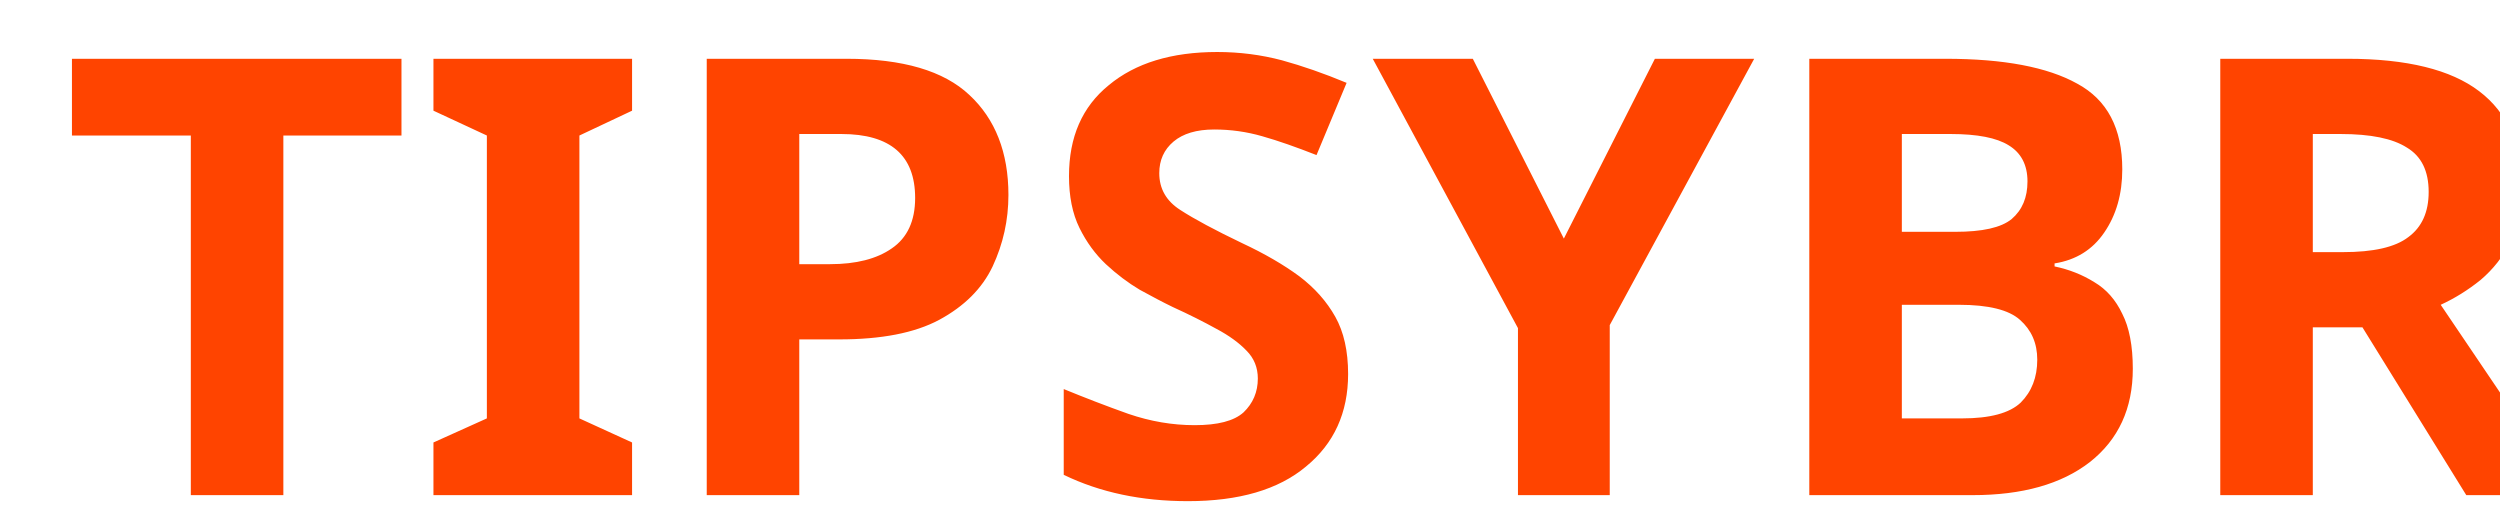
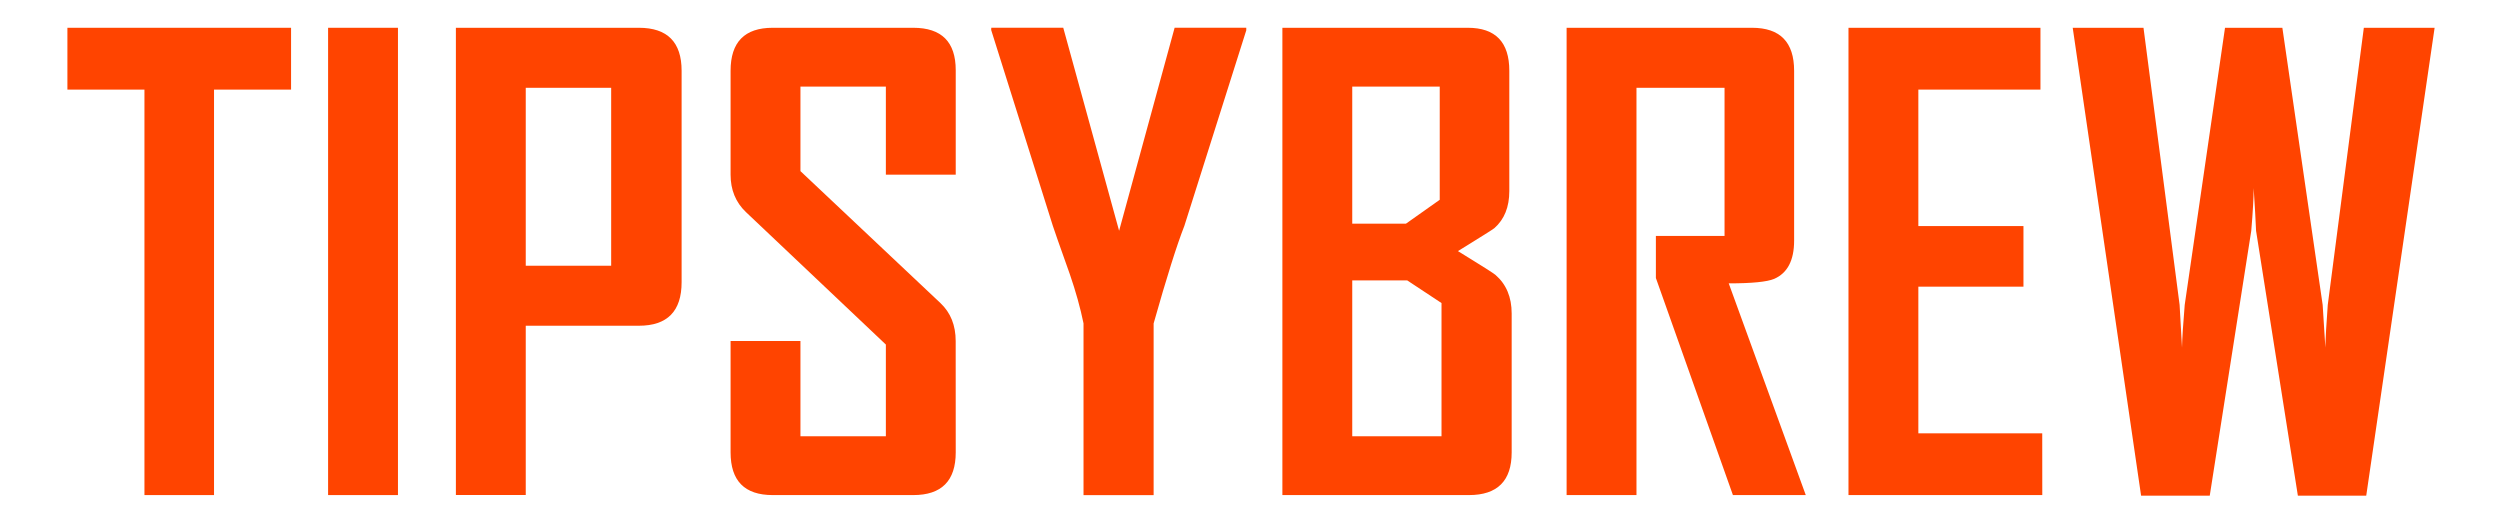
<svg xmlns="http://www.w3.org/2000/svg" width="51.921mm" height="10.81mm" version="1.1" viewBox="0 0 51.921 10.81" id="svg4544">
  <defs id="defs4548" />
  <g transform="translate(-15.662 -13.834)" id="g4542">
-     <text xml:space="preserve" style="font-style:normal;font-variant:normal;font-weight:bold;font-stretch:normal;font-size:16.933px;line-height:1.25;font-family:Cambria;-inkscape-font-specification:'Cambria Bold';letter-spacing:0px;word-spacing:0px;fill:#ff4400;fill-opacity:1;stroke:none;stroke-width:0.265;" x="16.907" y="24.116" id="text4552">
-       <tspan id="tspan4550" x="16.907" y="24.116" style="font-style:normal;font-variant:normal;font-weight:bold;font-stretch:condensed;font-size:12.7px;font-family:'Agency FB';-inkscape-font-specification:'Agency FB, Bold Condensed';font-variant-ligatures:normal;font-variant-caps:normal;font-variant-numeric:normal;font-feature-settings:normal;text-align:start;writing-mode:lr-tb;text-anchor:start;stroke-width:0.265;fill:#ff4400;fill-opacity:1;">TIPSYBREW</tspan>
-     </text>
+     <g aria-label="TIPSYBREW" style="font-style:normal;font-variant:normal;font-weight:bold;font-stretch:normal;font-size:16.933px;line-height:1.25;font-family:Cambria;-inkscape-font-specification:'Cambria Bold';letter-spacing:0px;word-spacing:0px;fill:#ff4400;fill-opacity:1;stroke:none;stroke-width:0.265" id="text4552">
+       <path d="m 21.707,15.695 h -1.6 v 8.421 H 18.662 V 15.695 H 17.062 V 14.411 h 4.645 z" style="font-style:normal;font-variant:normal;font-weight:bold;font-stretch:condensed;font-size:12.7px;font-family:'Agency FB';-inkscape-font-specification:'Agency FB, Bold Condensed';font-variant-ligatures:normal;font-variant-caps:normal;font-variant-numeric:normal;font-feature-settings:normal;text-align:start;writing-mode:lr-tb;text-anchor:start;fill:#ff4400;fill-opacity:1;stroke-width:0.265" id="path5197" />
+       <path d="M 23.927,24.116 H 22.476 V 14.411 h 1.451 z" style="font-style:normal;font-variant:normal;font-weight:bold;font-stretch:condensed;font-size:12.7px;font-family:'Agency FB';-inkscape-font-specification:'Agency FB, Bold Condensed';font-variant-ligatures:normal;font-variant-caps:normal;font-variant-numeric:normal;font-feature-settings:normal;text-align:start;writing-mode:lr-tb;text-anchor:start;fill:#ff4400;fill-opacity:1;stroke-width:0.265" id="path5199" />
+       <path d="m 29.818,19.694 q 0,0.905 -0.887,0.905 h -2.35 v 3.516 H 25.13 V 14.411 h 3.801 q 0.887,0 0.887,0.893 z m -1.463,-0.341 v -3.696 h -1.774 v 3.696 z" style="font-style:normal;font-variant:normal;font-weight:bold;font-stretch:condensed;font-size:12.7px;font-family:'Agency FB';-inkscape-font-specification:'Agency FB, Bold Condensed';font-variant-ligatures:normal;font-variant-caps:normal;font-variant-numeric:normal;font-feature-settings:normal;text-align:start;writing-mode:lr-tb;text-anchor:start;fill:#ff4400;fill-opacity:1;stroke-width:0.265" id="path5201" />
+       <path d="m 35.511,23.229 q 0,0.887 -0.881,0.887 h -2.921 q -0.874,0 -0.874,-0.887 v -2.313 h 1.451 v 1.978 h 1.774 v -1.904 l -2.908,-2.753 Q 30.835,17.933 30.835,17.462 v -2.158 q 0,-0.893 0.874,-0.893 h 2.921 q 0.881,0 0.881,0.881 v 2.17 h -1.451 v -1.829 h -1.774 v 1.755 l 2.908,2.741 q 0.316,0.298 0.316,0.788 z" style="font-style:normal;font-variant:normal;font-weight:bold;font-stretch:condensed;font-size:12.7px;font-family:'Agency FB';-inkscape-font-specification:'Agency FB, Bold Condensed';font-variant-ligatures:normal;font-variant-caps:normal;font-variant-numeric:normal;font-feature-settings:normal;text-align:start;writing-mode:lr-tb;text-anchor:start;fill:#ff4400;fill-opacity:1;stroke-width:0.265" id="path5203" />
+       <path d="m 41.544,14.467 -1.284,4.056 q -0.236,0.602 -0.639,2.028 v 3.566 H 38.165 V 20.55 q -0.099,-0.484 -0.285,-1.023 -0.329,-0.924 -0.353,-1.005 l -1.277,-4.056 q -0.006,-0.006 0,-0.056 h 1.494 l 1.16,4.217 1.153,-4.217 h 1.488 q 0,0.043 0,0.056 z" style="font-style:normal;font-variant:normal;font-weight:bold;font-stretch:condensed;font-size:12.7px;font-family:'Agency FB';-inkscape-font-specification:'Agency FB, Bold Condensed';font-variant-ligatures:normal;font-variant-caps:normal;font-variant-numeric:normal;font-feature-settings:normal;text-align:start;writing-mode:lr-tb;text-anchor:start;fill:#ff4400;fill-opacity:1;stroke-width:0.265" id="path5205" />
+       <path d="m 47.057,23.229 q 0,0.887 -0.887,0.887 H 42.295 V 14.411 h 3.851 q 0.862,0 0.862,0.893 v 2.499 q 0,0.496 -0.31,0.769 -0.043,0.037 -0.757,0.477 0.738,0.453 0.781,0.496 0.335,0.291 0.335,0.8 z M 45.563,17.983 V 15.633 H 43.746 v 2.846 h 1.116 z m 0.037,4.911 V 20.128 L 44.887,19.657 H 43.746 v 3.237 z" style="font-style:normal;font-variant:normal;font-weight:bold;font-stretch:condensed;font-size:12.7px;font-family:'Agency FB';-inkscape-font-specification:'Agency FB, Bold Condensed';font-variant-ligatures:normal;font-variant-caps:normal;font-variant-numeric:normal;font-feature-settings:normal;text-align:start;writing-mode:lr-tb;text-anchor:start;fill:#ff4400;fill-opacity:1;stroke-width:0.265" id="path5207" />
+       <path d="m 53.165,24.116 h -1.513 l -1.6,-4.508 q 0,0 0,-0.874 h 1.426 v -3.076 h -1.829 v 8.458 H 48.198 V 14.411 h 3.851 q 0.874,0 0.874,0.893 v 3.528 q 0,0.614 -0.415,0.794 -0.223,0.093 -0.943,0.093 z" style="font-style:normal;font-variant:normal;font-weight:bold;font-stretch:condensed;font-size:12.7px;font-family:'Agency FB';-inkscape-font-specification:'Agency FB, Bold Condensed';font-variant-ligatures:normal;font-variant-caps:normal;font-variant-numeric:normal;font-feature-settings:normal;text-align:start;writing-mode:lr-tb;text-anchor:start;fill:#ff4400;fill-opacity:1;stroke-width:0.265" id="path5209" />
+       <path d="M 58.077,24.116 H 54.052 V 14.411 h 3.987 v 1.284 h -2.536 v 2.834 h 2.183 v 1.259 h -2.183 v 3.045 h 2.573 z" style="font-style:normal;font-variant:normal;font-weight:bold;font-stretch:condensed;font-size:12.7px;font-family:'Agency FB';-inkscape-font-specification:'Agency FB, Bold Condensed';font-variant-ligatures:normal;font-variant-caps:normal;font-variant-numeric:normal;font-feature-settings:normal;text-align:start;writing-mode:lr-tb;text-anchor:start;fill:#ff4400;fill-opacity:1;stroke-width:0.265" id="path5211" />
+       <path d="m 66.225,14.411 -1.42,9.717 H 63.385 l -0.868,-5.5 q -0.012,-0.298 -0.05,-0.887 0,0.298 -0.05,0.887 l -0.862,5.5 h -1.426 L 58.709,14.411 h 1.47 l 0.75,5.755 q 0.019,0.298 0.05,0.887 0.006,-0.298 0.056,-0.887 L 61.872,14.411 h 1.191 l 0.837,5.755 q 0.019,0.298 0.056,0.887 0.006,-0.298 0.05,-0.887 L 64.755,14.411 Z" style="font-style:normal;font-variant:normal;font-weight:bold;font-stretch:condensed;font-size:12.7px;font-family:'Agency FB';-inkscape-font-specification:'Agency FB, Bold Condensed';font-variant-ligatures:normal;font-variant-caps:normal;font-variant-numeric:normal;font-feature-settings:normal;text-align:start;writing-mode:lr-tb;text-anchor:start;fill:#ff4400;fill-opacity:1;stroke-width:0.265" id="path5213" />
+     </g>
  </g>
</svg>
